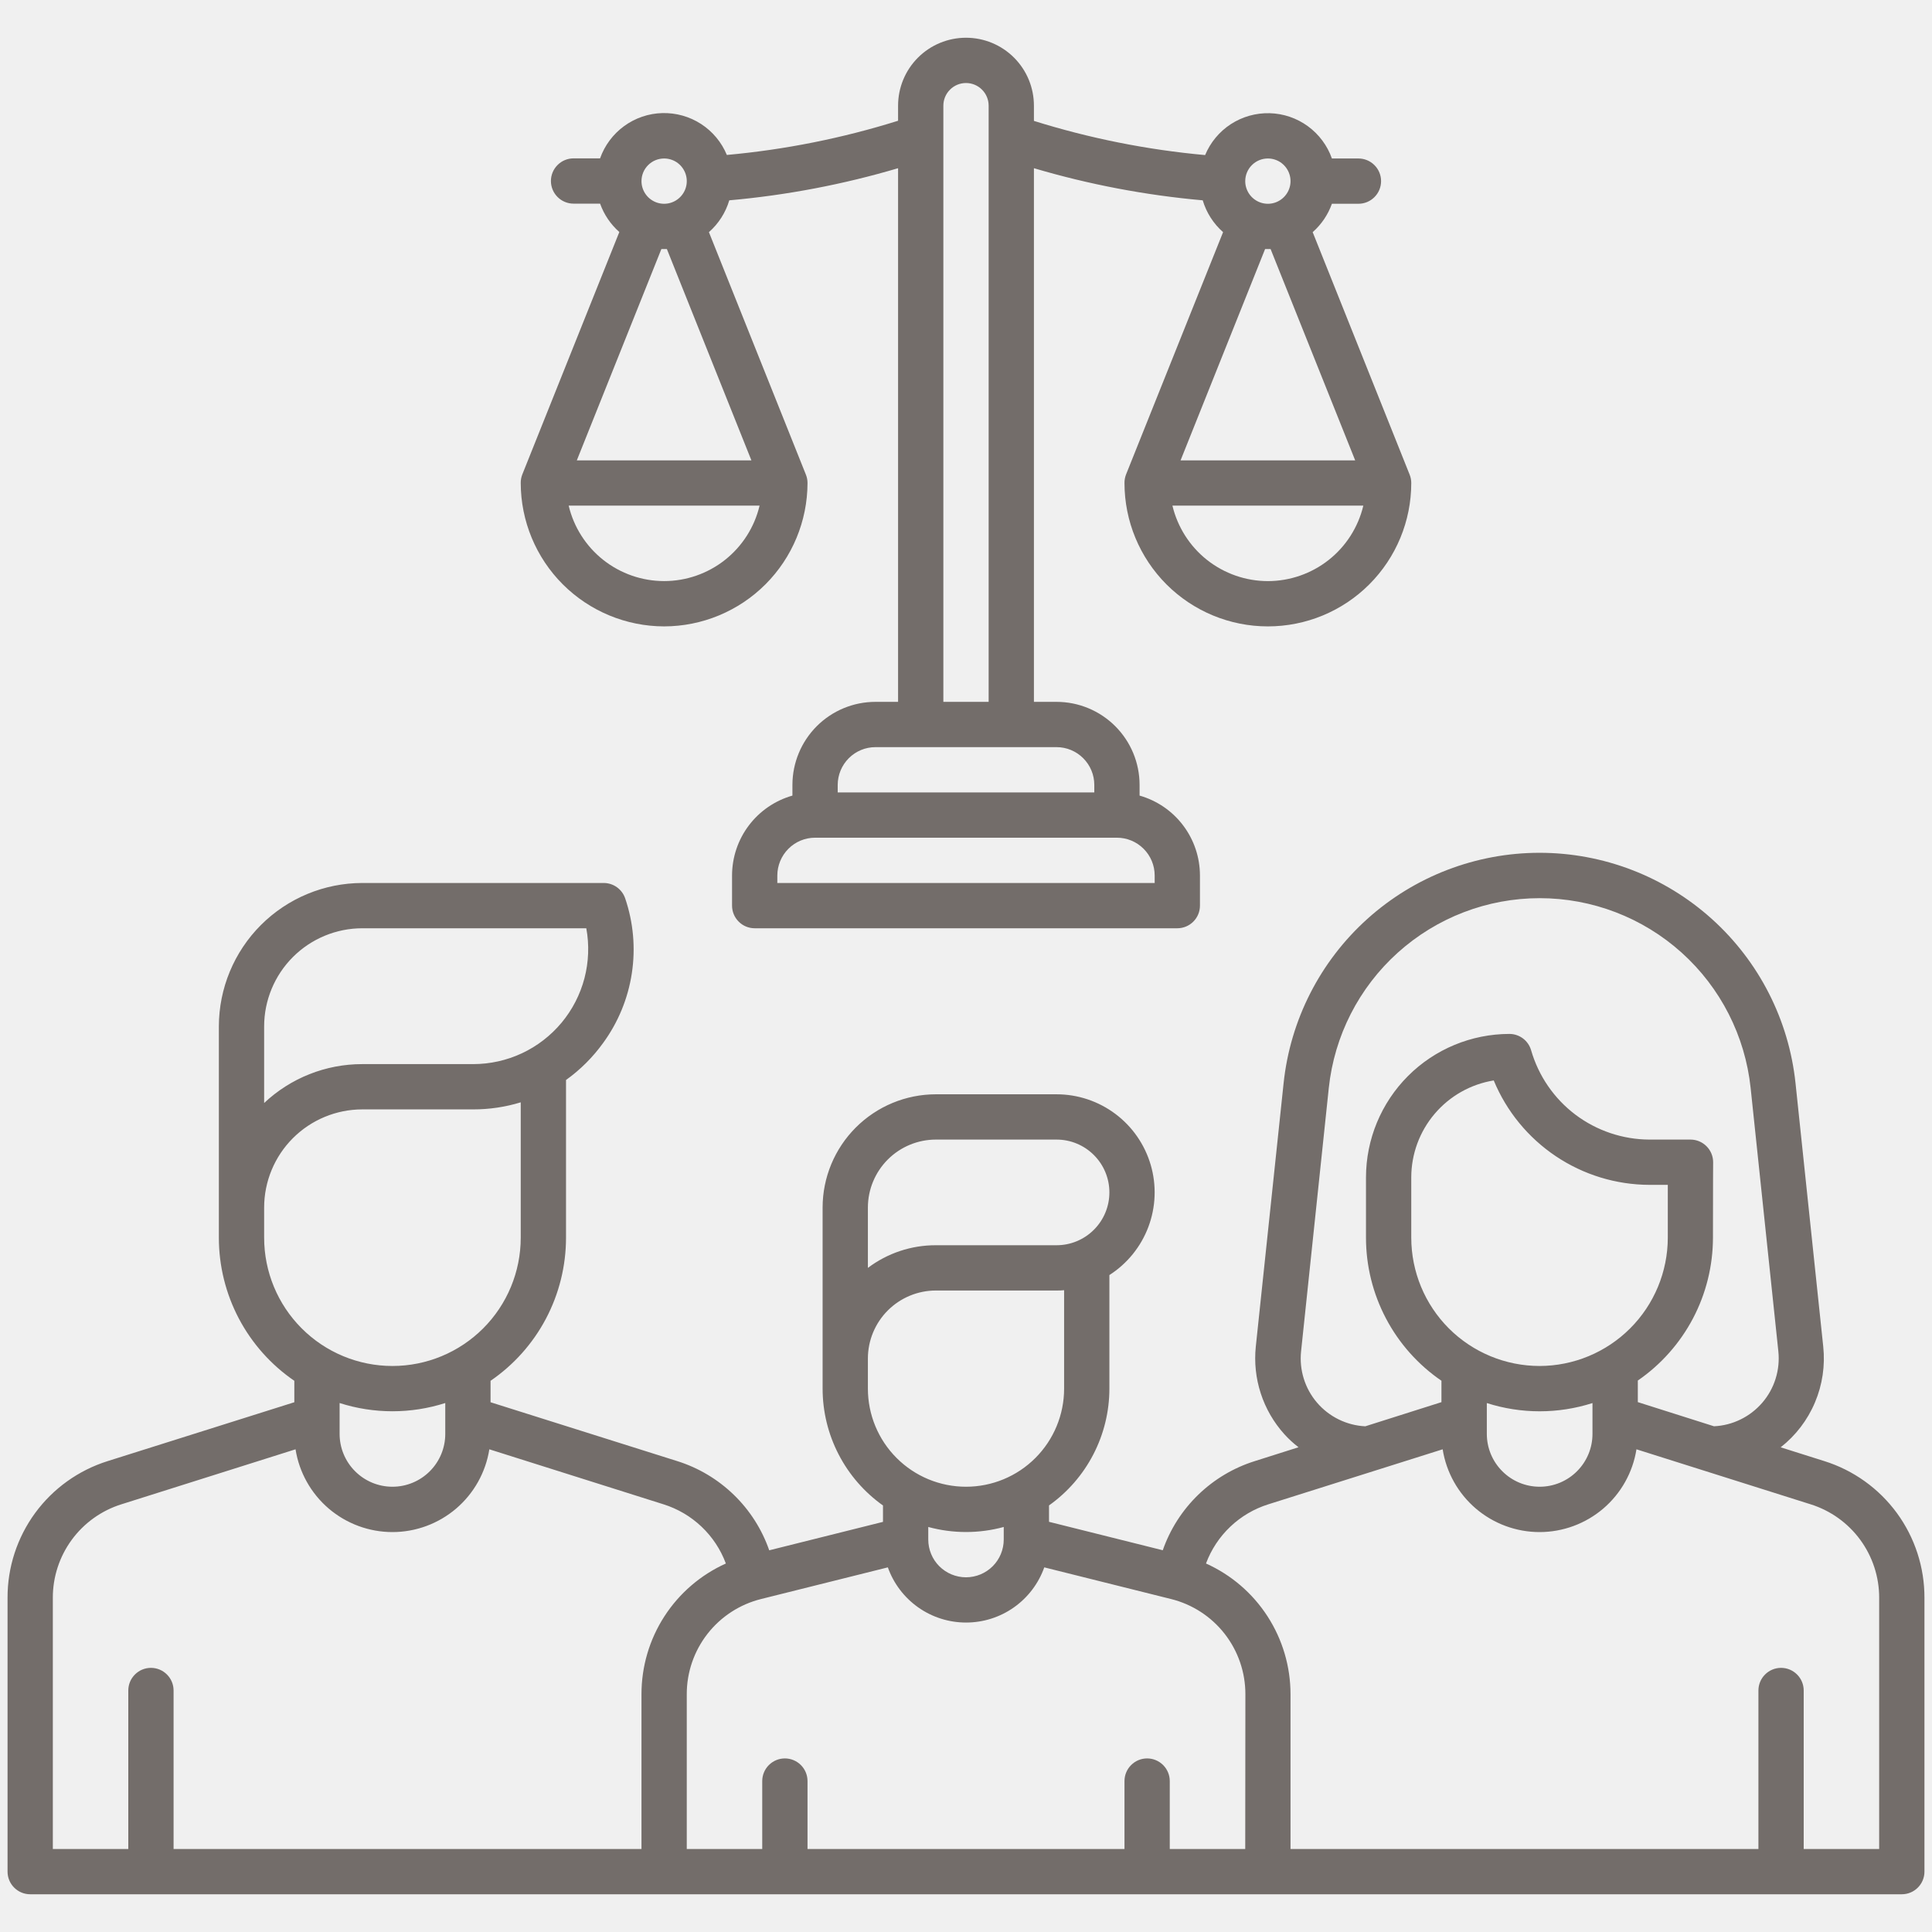
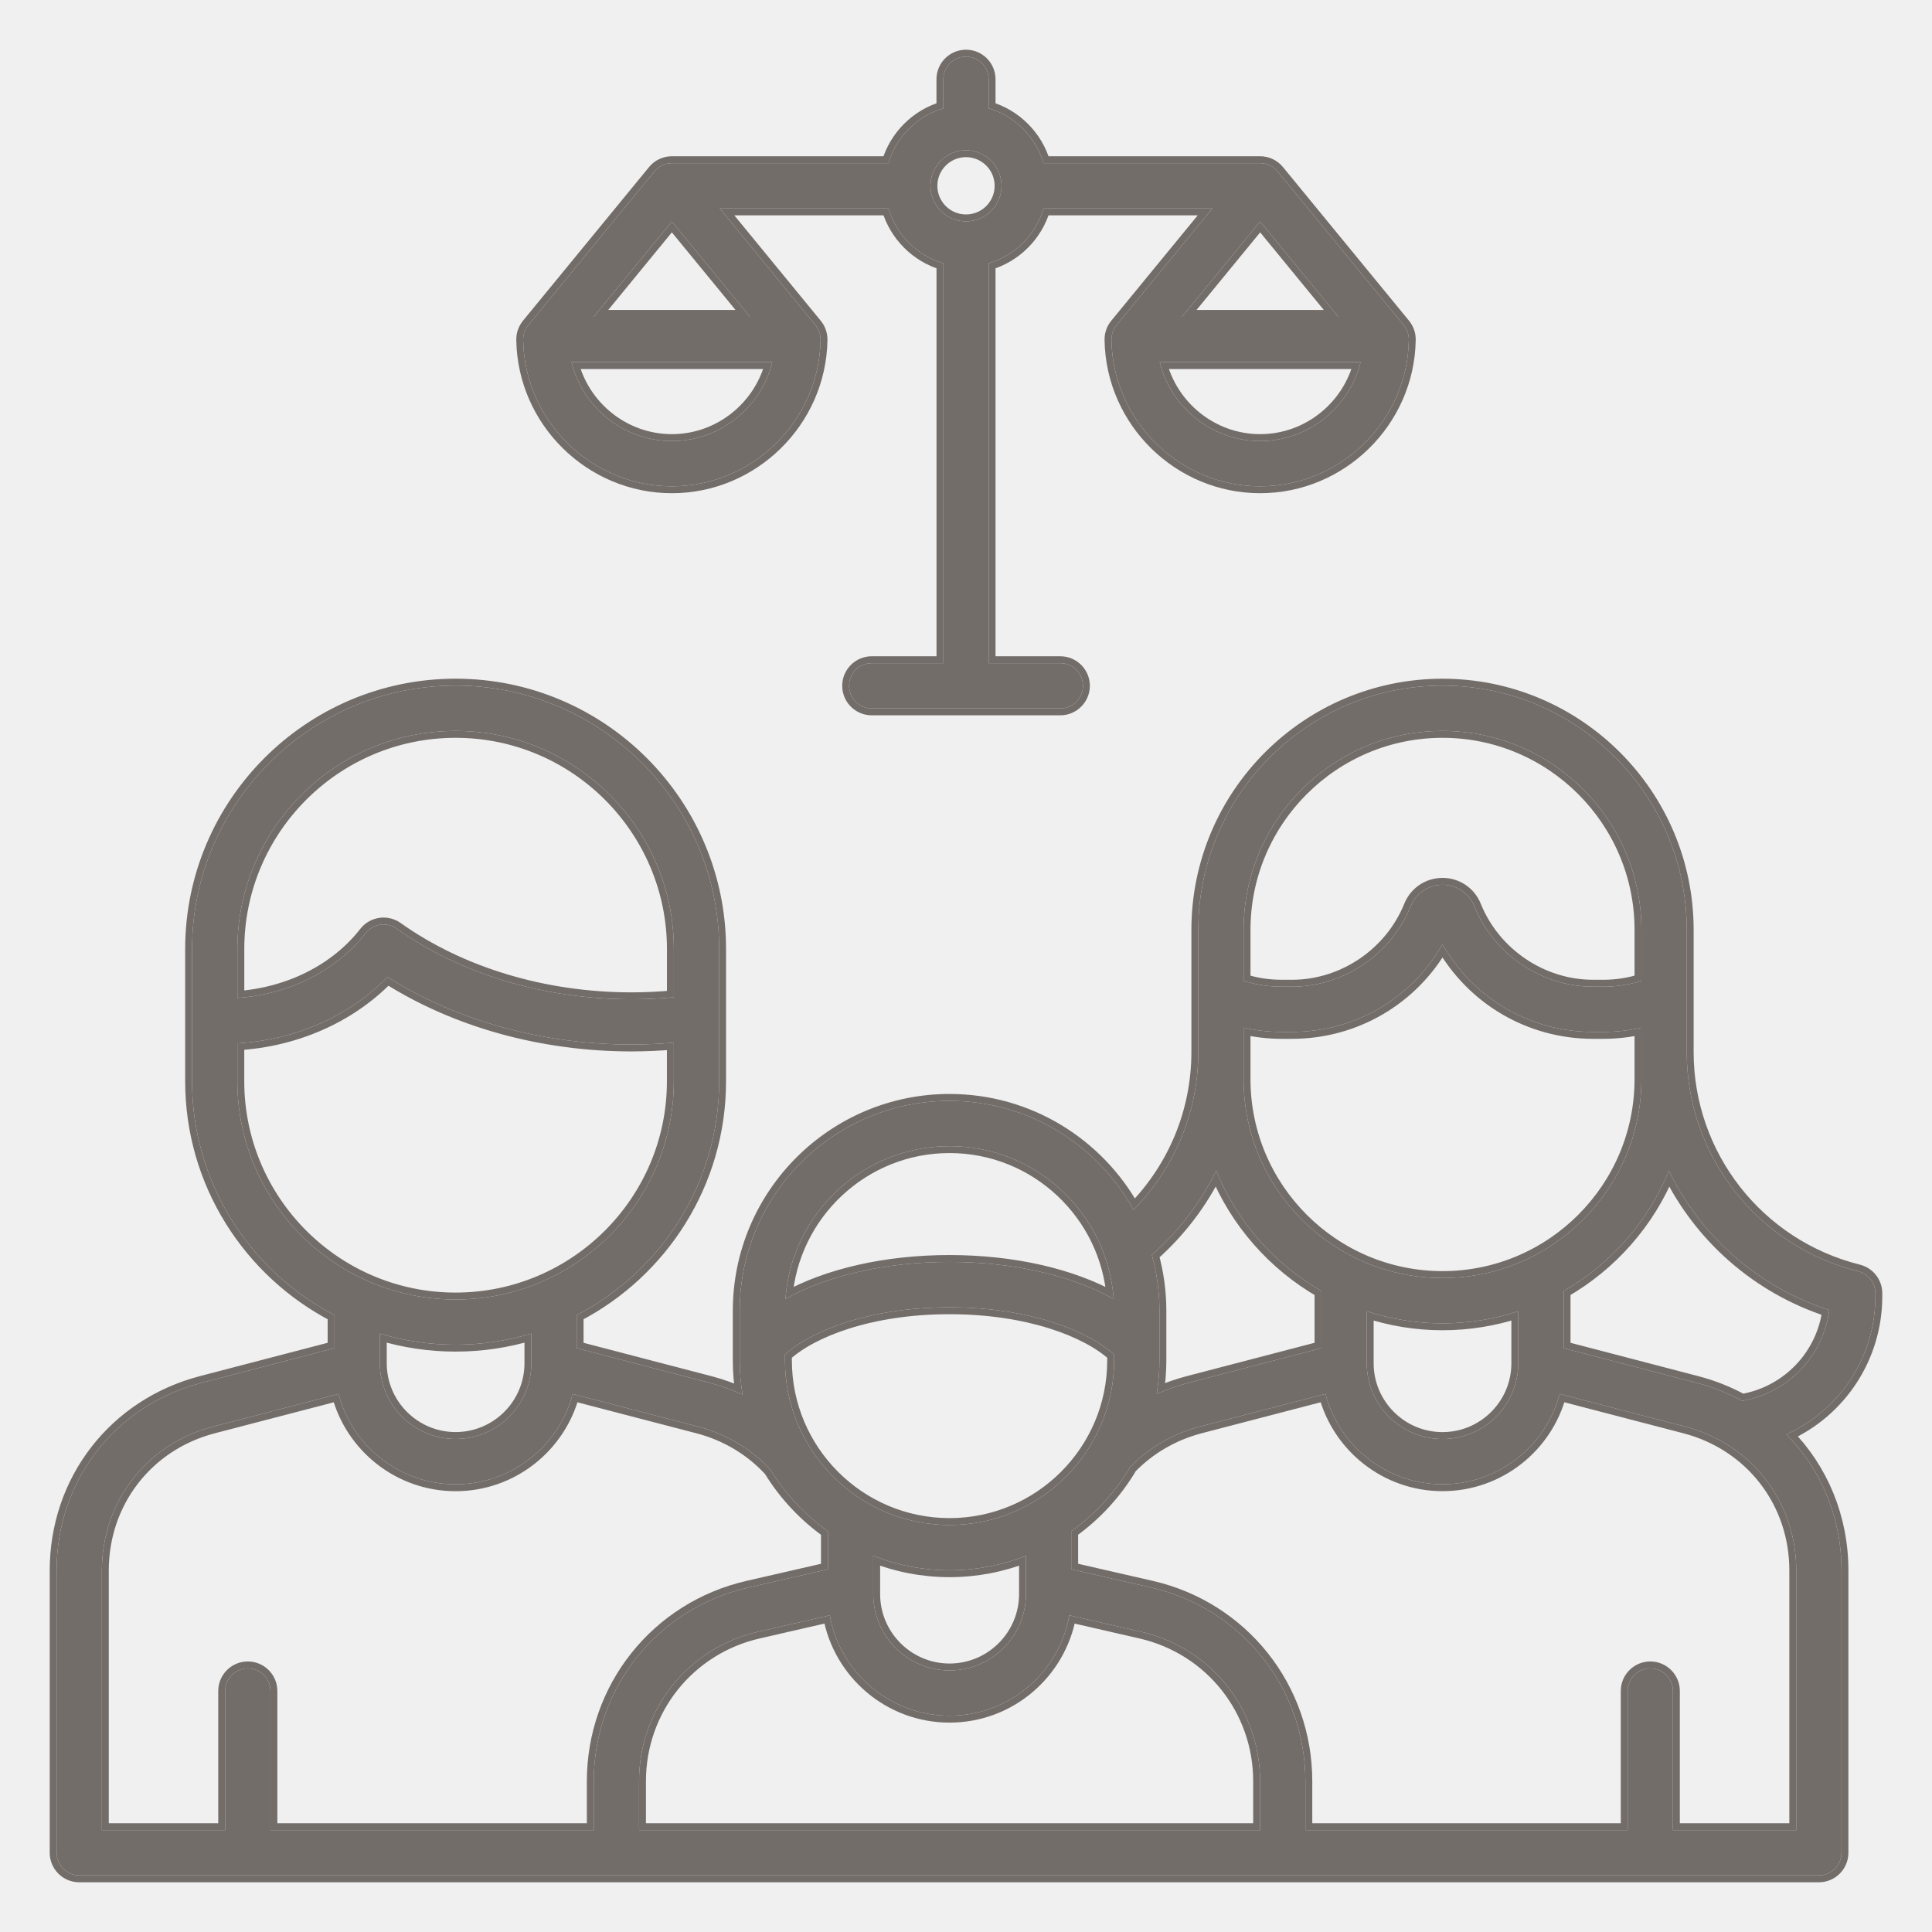
- <svg xmlns="http://www.w3.org/2000/svg" width="64" height="64" viewBox="0 0 64 64" fill="none">
-   <path d="M60.431 48.4L58.987 47.944C59.486 47.553 59.877 47.041 60.123 46.457C60.37 45.873 60.464 45.235 60.397 44.605L59.479 35.882C59.258 33.787 58.27 31.848 56.704 30.439C55.138 29.03 53.106 28.25 51 28.25C48.894 28.25 46.862 29.03 45.296 30.439C43.73 31.848 42.742 33.787 42.521 35.882L41.6 44.607C41.546 45.13 41.601 45.657 41.764 46.157C41.926 46.657 42.192 47.117 42.543 47.507C42.687 47.666 42.844 47.812 43.015 47.942L41.57 48.4C40.866 48.62 40.224 49.002 39.694 49.515C39.164 50.028 38.761 50.658 38.518 51.354L34.75 50.412V49.869C35.368 49.43 35.872 48.85 36.22 48.176C36.568 47.503 36.75 46.756 36.75 45.998V42.238C37.342 41.859 37.795 41.299 38.042 40.641C38.289 39.983 38.316 39.263 38.119 38.588C37.921 37.914 37.511 37.321 36.949 36.9C36.386 36.478 35.703 36.25 35 36.25H31C30.006 36.251 29.053 36.647 28.35 37.35C27.647 38.053 27.251 39.006 27.25 40V46C27.25 46.758 27.432 47.505 27.78 48.178C28.128 48.852 28.632 49.432 29.25 49.871V50.414L25.482 51.356C25.239 50.659 24.837 50.029 24.307 49.516C23.777 49.003 23.135 48.62 22.431 48.4L16.25 46.451V45.741C17.021 45.213 17.651 44.506 18.087 43.68C18.522 42.854 18.75 41.934 18.75 41V35.776C19.225 35.436 19.641 35.02 19.982 34.546C20.478 33.866 20.803 33.076 20.93 32.243C21.057 31.411 20.982 30.56 20.711 29.763C20.661 29.614 20.566 29.484 20.438 29.392C20.311 29.3 20.157 29.25 20 29.25H12C10.741 29.252 9.533 29.753 8.643 30.643C7.753 31.533 7.252 32.741 7.25 34V41C7.25 41.934 7.478 42.854 7.913 43.68C8.349 44.506 8.979 45.213 9.75 45.741V46.451L3.57 48.4C2.605 48.702 1.763 49.304 1.165 50.119C0.568 50.934 0.247 51.919 0.25 52.93V62C0.25 62.199 0.329 62.39 0.47 62.53C0.61 62.671 0.801 62.75 1 62.75H63C63.199 62.75 63.39 62.671 63.53 62.53C63.671 62.39 63.75 62.199 63.75 62V52.932C63.753 51.921 63.433 50.936 62.836 50.12C62.238 49.305 61.396 48.702 60.431 48.4ZM43.1 44.764L44.018 36.04C44.201 34.314 45.015 32.717 46.306 31.556C47.596 30.395 49.27 29.753 51.005 29.753C52.74 29.753 54.414 30.395 55.705 31.556C56.995 32.717 57.809 34.314 57.992 36.04L58.91 44.764C58.942 45.069 58.911 45.377 58.82 45.669C58.729 45.962 58.579 46.233 58.379 46.465C58.179 46.697 57.934 46.887 57.659 47.021C57.384 47.156 57.084 47.233 56.778 47.247L54.255 46.447V45.732C55.022 45.204 55.649 44.497 56.083 43.673C56.516 42.849 56.743 41.931 56.744 41C56.744 39.046 56.75 38.5 56.75 38.5C56.75 38.301 56.671 38.111 56.53 37.97C56.389 37.829 56.199 37.75 56 37.75H54.64C53.755 37.747 52.895 37.457 52.188 36.925C51.482 36.392 50.967 35.644 50.721 34.794C50.676 34.637 50.582 34.499 50.452 34.401C50.322 34.303 50.163 34.25 50 34.25C48.741 34.252 47.533 34.752 46.643 35.643C45.753 36.533 45.252 37.741 45.25 39V41C45.25 41.934 45.478 42.853 45.914 43.679C46.349 44.505 46.98 45.212 47.75 45.739V46.448L45.227 47.248C44.921 47.233 44.622 47.156 44.347 47.021C44.072 46.886 43.827 46.697 43.628 46.464C43.429 46.232 43.279 45.961 43.189 45.669C43.098 45.376 43.068 45.069 43.1 44.764ZM51 45.25C49.873 45.249 48.792 44.801 47.995 44.005C47.199 43.208 46.751 42.127 46.75 41V39C46.751 38.228 47.026 37.482 47.527 36.894C48.027 36.306 48.72 35.915 49.482 35.791C49.904 36.812 50.62 37.685 51.538 38.301C52.455 38.916 53.535 39.247 54.64 39.25H55.248C55.248 39.638 55.248 40.201 55.248 41.001C55.246 42.127 54.798 43.207 54.002 44.003C53.206 44.8 52.126 45.248 51 45.25ZM52.753 46.476V47.5C52.753 47.964 52.569 48.409 52.24 48.737C51.912 49.066 51.467 49.25 51.003 49.25C50.539 49.25 50.094 49.066 49.766 48.737C49.437 48.409 49.253 47.964 49.253 47.5V46.478C50.391 46.842 51.615 46.842 52.753 46.478V46.476ZM28.75 40C28.751 39.404 28.988 38.832 29.41 38.41C29.832 37.988 30.404 37.751 31 37.75H35C35.464 37.75 35.909 37.934 36.237 38.263C36.566 38.591 36.75 39.036 36.75 39.5C36.75 39.964 36.566 40.409 36.237 40.737C35.909 41.066 35.464 41.25 35 41.25H31C30.188 41.248 29.398 41.512 28.75 42V40ZM28.75 46V45C28.751 44.404 28.988 43.832 29.41 43.41C29.832 42.988 30.404 42.751 31 42.75H35C35.084 42.75 35.168 42.75 35.25 42.74V46C35.25 46.862 34.908 47.689 34.298 48.298C33.689 48.908 32.862 49.25 32 49.25C31.138 49.25 30.311 48.908 29.702 48.298C29.092 47.689 28.75 46.862 28.75 46ZM33.25 50.583V51C33.25 51.331 33.118 51.65 32.884 51.884C32.65 52.118 32.331 52.25 32 52.25C31.669 52.25 31.351 52.118 31.116 51.884C30.882 51.65 30.75 51.331 30.75 51V50.583C31.569 50.806 32.432 50.806 33.25 50.583ZM8.75 34C8.751 33.138 9.094 32.312 9.703 31.703C10.312 31.094 11.138 30.751 12 30.75H19.422C19.523 31.299 19.502 31.865 19.361 32.405C19.219 32.946 18.96 33.449 18.603 33.878C18.245 34.307 17.798 34.653 17.292 34.89C16.786 35.127 16.234 35.25 15.675 35.25H12C10.792 35.249 9.629 35.71 8.75 36.539V34ZM8.75 41V40C8.751 39.138 9.094 38.312 9.703 37.703C10.312 37.094 11.138 36.751 12 36.75H15.675C16.209 36.751 16.74 36.672 17.25 36.516V41C17.25 42.127 16.802 43.208 16.005 44.005C15.208 44.802 14.127 45.25 13 45.25C11.873 45.25 10.792 44.802 9.995 44.005C9.198 43.208 8.75 42.127 8.75 41ZM14.75 46.477V47.5C14.75 47.964 14.566 48.409 14.238 48.737C13.909 49.066 13.464 49.25 13 49.25C12.536 49.25 12.091 49.066 11.763 48.737C11.434 48.409 11.25 47.964 11.25 47.5V46.477C12.388 46.841 13.612 46.841 14.75 46.477ZM21.25 56.123V61.25H5.75V56C5.75 55.801 5.671 55.61 5.53 55.47C5.39 55.329 5.199 55.25 5 55.25C4.801 55.25 4.61 55.329 4.47 55.47C4.329 55.61 4.25 55.801 4.25 56V61.25H1.75V52.932C1.748 52.241 1.968 51.567 2.376 51.009C2.785 50.451 3.361 50.039 4.021 49.832L9.79 48.01C9.911 48.774 10.301 49.47 10.889 49.973C11.478 50.475 12.226 50.752 13 50.752C13.774 50.752 14.522 50.475 15.111 49.973C15.699 49.47 16.089 48.774 16.21 48.01L21.979 49.832C22.45 49.98 22.881 50.233 23.239 50.573C23.598 50.913 23.873 51.33 24.045 51.793C23.211 52.169 22.504 52.777 22.008 53.545C21.512 54.313 21.249 55.209 21.25 56.123ZM41.25 61.25H38.75V59C38.75 58.801 38.671 58.61 38.53 58.47C38.39 58.329 38.199 58.25 38 58.25C37.801 58.25 37.61 58.329 37.47 58.47C37.329 58.61 37.25 58.801 37.25 59V61.25H26.75V59C26.75 58.801 26.671 58.61 26.53 58.47C26.39 58.329 26.199 58.25 26 58.25C25.801 58.25 25.61 58.329 25.47 58.47C25.329 58.61 25.25 58.801 25.25 59V61.25H22.75V56.123C22.749 55.398 22.991 54.694 23.437 54.122C23.883 53.551 24.508 53.145 25.211 52.97L29.411 51.921C29.601 52.456 29.953 52.919 30.416 53.246C30.88 53.574 31.434 53.749 32.002 53.749C32.57 53.749 33.124 53.574 33.588 53.246C34.051 52.919 34.403 52.456 34.593 51.921L38.793 52.97C39.497 53.145 40.121 53.55 40.568 54.122C41.014 54.694 41.256 55.398 41.255 56.123L41.25 61.25ZM62.25 61.25H59.75V56C59.75 55.801 59.671 55.61 59.53 55.47C59.39 55.329 59.199 55.25 59 55.25C58.801 55.25 58.61 55.329 58.47 55.47C58.329 55.61 58.25 55.801 58.25 56V61.25H42.75V56.123C42.75 55.208 42.486 54.313 41.989 53.544C41.493 52.776 40.785 52.168 39.95 51.793C40.122 51.33 40.398 50.913 40.756 50.573C41.114 50.233 41.545 49.98 42.016 49.832L47.79 48.01C47.911 48.774 48.301 49.47 48.889 49.973C49.478 50.475 50.226 50.752 51 50.752C51.774 50.752 52.522 50.475 53.111 49.973C53.699 49.47 54.089 48.774 54.21 48.01L59.979 49.832C60.639 50.039 61.215 50.451 61.624 51.009C62.032 51.567 62.252 52.241 62.25 52.932V61.25Z" fill="#736D6A" />
-   <path d="M22 20.75C23.259 20.748 24.467 20.247 25.357 19.357C26.247 18.467 26.748 17.259 26.75 16C26.75 15.905 26.732 15.81 26.696 15.722L23.484 7.69C23.803 7.409 24.037 7.044 24.158 6.636C26.053 6.468 27.926 6.111 29.75 5.572V23.25H29C28.271 23.25 27.572 23.54 27.056 24.056C26.541 24.572 26.251 25.271 26.25 26V26.355C25.675 26.519 25.168 26.865 24.807 27.343C24.446 27.82 24.251 28.402 24.25 29V30C24.25 30.199 24.329 30.39 24.47 30.53C24.61 30.671 24.801 30.75 25 30.75H39C39.199 30.75 39.39 30.671 39.53 30.53C39.671 30.39 39.75 30.199 39.75 30V29C39.749 28.402 39.554 27.82 39.193 27.343C38.832 26.865 38.326 26.519 37.75 26.355V26C37.75 25.271 37.46 24.572 36.944 24.056C36.428 23.54 35.729 23.25 35 23.25H34.25V5.572C36.074 6.111 37.947 6.468 39.842 6.636C39.963 7.044 40.197 7.409 40.516 7.69L37.3 15.722C37.266 15.811 37.249 15.905 37.25 16C37.25 17.26 37.751 18.468 38.641 19.359C39.532 20.25 40.74 20.75 42 20.75C43.26 20.75 44.468 20.25 45.359 19.359C46.25 18.468 46.75 17.26 46.75 16C46.75 15.905 46.732 15.81 46.696 15.722L43.484 7.69C43.773 7.436 43.992 7.112 44.121 6.75H45C45.199 6.75 45.39 6.671 45.53 6.53C45.671 6.39 45.75 6.199 45.75 6C45.75 5.801 45.671 5.61 45.53 5.47C45.39 5.329 45.199 5.25 45 5.25H44.121C43.97 4.821 43.691 4.448 43.324 4.18C42.956 3.912 42.515 3.762 42.06 3.75C41.605 3.738 41.157 3.864 40.775 4.111C40.393 4.359 40.096 4.717 39.921 5.137C37.996 4.962 36.095 4.582 34.25 4.005V3.5C34.25 2.903 34.013 2.331 33.591 1.909C33.169 1.487 32.597 1.25 32 1.25C31.403 1.25 30.831 1.487 30.409 1.909C29.987 2.331 29.75 2.903 29.75 3.5V4C27.905 4.578 26.004 4.958 24.078 5.133C23.904 4.713 23.606 4.355 23.224 4.107C22.842 3.86 22.394 3.734 21.939 3.746C21.484 3.758 21.044 3.908 20.676 4.176C20.308 4.444 20.03 4.817 19.878 5.246H19C18.801 5.246 18.61 5.325 18.47 5.466C18.329 5.606 18.25 5.797 18.25 5.996C18.25 6.195 18.329 6.386 18.47 6.526C18.61 6.667 18.801 6.746 19 6.746H19.879C20.008 7.108 20.228 7.432 20.516 7.686L17.3 15.722C17.266 15.811 17.249 15.905 17.25 16C17.252 17.259 17.753 18.467 18.643 19.357C19.534 20.247 20.741 20.748 22 20.75ZM42 19.25C41.269 19.249 40.559 19.002 39.985 18.549C39.412 18.095 39.008 17.461 38.838 16.75H45.162C44.993 17.461 44.589 18.095 44.015 18.549C43.441 19.002 42.731 19.249 42 19.25ZM44.892 15.25H39.108L41.908 8.25H41.999H42.09L44.892 15.25ZM42 5.25C42.148 5.25 42.293 5.294 42.417 5.376C42.54 5.459 42.636 5.576 42.693 5.713C42.75 5.85 42.765 6.001 42.736 6.146C42.707 6.292 42.635 6.425 42.53 6.53C42.425 6.635 42.292 6.707 42.146 6.736C42.001 6.765 41.85 6.75 41.713 6.693C41.576 6.636 41.459 6.54 41.377 6.417C41.294 6.293 41.25 6.148 41.25 6C41.25 5.801 41.329 5.61 41.47 5.47C41.61 5.329 41.801 5.25 42 5.25ZM37 27.75C37.331 27.75 37.649 27.882 37.883 28.117C38.118 28.351 38.25 28.669 38.25 29V29.25H25.75V29C25.751 28.669 25.883 28.351 26.117 28.117C26.351 27.882 26.669 27.75 27 27.75H37ZM31.25 3.5C31.25 3.301 31.329 3.11 31.47 2.97C31.61 2.829 31.801 2.75 32 2.75C32.199 2.75 32.39 2.829 32.53 2.97C32.671 3.11 32.75 3.301 32.75 3.5V23.25H31.25V3.5ZM35 24.75C35.331 24.75 35.649 24.882 35.883 25.117C36.118 25.351 36.25 25.669 36.25 26V26.25H27.75V26C27.751 25.669 27.883 25.351 28.117 25.117C28.351 24.882 28.669 24.75 29 24.75H35ZM22 5.25C22.148 5.25 22.293 5.294 22.417 5.376C22.54 5.459 22.636 5.576 22.693 5.713C22.75 5.85 22.765 6.001 22.736 6.146C22.707 6.292 22.635 6.425 22.53 6.53C22.425 6.635 22.292 6.707 22.146 6.736C22.001 6.765 21.85 6.75 21.713 6.693C21.576 6.636 21.459 6.54 21.377 6.417C21.294 6.293 21.25 6.148 21.25 6C21.25 5.801 21.329 5.61 21.47 5.47C21.61 5.329 21.801 5.25 22 5.25ZM21.909 8.25H22H22.091L24.891 15.25H19.108L21.909 8.25ZM25.162 16.75C24.993 17.462 24.589 18.095 24.015 18.549C23.441 19.002 22.731 19.249 22 19.249C21.269 19.249 20.559 19.002 19.985 18.549C19.411 18.095 19.007 17.462 18.838 16.75H25.162Z" fill="#736D6A" />
+ <svg xmlns="http://www.w3.org/2000/svg" width="56" height="56" viewBox="0 0 56 56" fill="none">
+   <mask id="path-1-outside-1_788_65" maskUnits="userSpaceOnUse" x="0.641" y="0.641" width="54" height="54" fill="black">
+     <rect fill="white" x="0.641" y="0.641" width="54" height="54" />
+     <path d="M54.359 37.572V37.487C54.359 37.186 54.155 36.924 53.863 36.851C50.936 36.119 48.891 33.504 48.891 30.493V26.952C48.891 23.049 45.715 19.873 41.812 19.873C37.908 19.873 34.733 23.049 34.733 26.952V30.493C34.733 32.222 34.057 33.847 32.856 35.069C31.82 33.188 29.819 31.909 27.523 31.909C24.17 31.909 21.441 34.638 21.441 37.991V39.432C21.441 39.769 21.469 40.099 21.523 40.422C21.218 40.282 20.897 40.167 20.566 40.081L16.715 39.076V38.119C19.166 36.846 20.845 34.286 20.845 31.338V27.511C20.845 23.299 17.418 19.872 13.206 19.872C8.994 19.872 5.567 23.299 5.567 27.511V31.338C5.567 34.286 7.246 36.846 9.697 38.119V39.076L5.846 40.081C3.33 40.737 1.641 42.923 1.641 45.522V53.703C1.641 54.065 1.935 54.359 2.297 54.359H17.866H37.181H52.721C53.083 54.359 53.377 54.065 53.377 53.703V45.522C53.377 43.985 52.785 42.592 51.782 41.575C53.316 40.881 54.359 39.342 54.359 37.572ZM39.616 38.007C40.308 38.233 41.045 38.358 41.812 38.358C42.579 38.358 43.316 38.234 44.008 38.007V39.514C44.008 40.725 43.023 41.71 41.812 41.71C40.601 41.71 39.616 40.725 39.616 39.514V38.007ZM41.812 37.044C38.632 37.044 36.046 34.458 36.046 31.278V29.787C36.406 29.868 36.774 29.911 37.148 29.911H37.449C39.278 29.911 40.926 28.932 41.812 27.369C42.698 28.932 44.346 29.911 46.175 29.911H46.476C46.851 29.911 47.219 29.868 47.578 29.787V31.278C47.578 34.458 44.991 37.044 41.812 37.044ZM41.812 21.186C44.991 21.186 47.578 23.773 47.578 26.952V28.43C47.223 28.541 46.853 28.599 46.476 28.599H46.175C44.68 28.599 43.297 27.663 42.735 26.269C42.582 25.89 42.22 25.646 41.812 25.646C41.404 25.646 41.042 25.89 40.889 26.269C40.327 27.662 38.944 28.599 37.449 28.599H37.148C36.77 28.599 36.401 28.543 36.046 28.43V26.952C36.046 23.773 38.632 21.186 41.812 21.186ZM35.253 33.934C35.852 35.409 36.935 36.637 38.303 37.422V39.076L34.452 40.081C34.133 40.164 33.824 40.273 33.528 40.406C33.579 40.089 33.607 39.763 33.607 39.432V37.991C33.607 37.431 33.529 36.89 33.387 36.376C34.174 35.68 34.804 34.85 35.253 33.934ZM25.309 45.096C25.996 45.365 26.742 45.515 27.523 45.515C28.304 45.515 29.051 45.365 29.738 45.096V46.204C29.738 47.425 28.745 48.418 27.524 48.418C26.304 48.418 25.311 47.425 25.311 46.204V45.096H25.309ZM27.523 44.203C24.893 44.203 22.753 42.063 22.753 39.433V39.264C23.529 38.557 25.233 37.893 27.523 37.893C29.813 37.893 31.517 38.558 32.293 39.264V39.433C32.294 42.062 30.154 44.203 27.523 44.203ZM27.523 33.222C30.04 33.222 32.106 35.181 32.28 37.652C31.072 36.974 29.376 36.578 27.523 36.578C25.67 36.578 23.974 36.973 22.766 37.652C22.941 35.181 25.008 33.222 27.523 33.222ZM13.206 21.186C16.694 21.186 19.532 24.024 19.532 27.512V28.906C19.128 28.943 18.718 28.964 18.311 28.964C15.773 28.964 13.354 28.236 11.498 26.917C11.211 26.714 10.815 26.772 10.6 27.048C9.752 28.136 8.384 28.819 6.881 28.927V27.512C6.88 24.023 9.717 21.186 13.206 21.186ZM6.88 31.339V30.242C8.566 30.144 10.135 29.448 11.231 28.318C13.23 29.584 15.719 30.276 18.309 30.276C18.717 30.276 19.125 30.256 19.531 30.223V31.339C19.531 34.827 16.693 37.666 13.205 37.666C9.717 37.666 6.88 34.827 6.88 31.339ZM13.206 38.977C13.969 38.977 14.707 38.863 15.402 38.653V39.513C15.402 40.724 14.417 41.709 13.206 41.709C11.995 41.709 11.01 40.724 11.01 39.513V38.653C11.705 38.863 12.443 38.977 13.206 38.977ZM2.953 45.522C2.953 43.53 4.248 41.853 6.176 41.351L9.812 40.404C10.207 41.909 11.578 43.023 13.206 43.023C14.833 43.023 16.205 41.909 16.6 40.404L20.235 41.351C21.055 41.565 21.778 41.998 22.334 42.603C22.763 43.303 23.331 43.909 23.997 44.384V45.487L21.684 46.017C19.05 46.621 17.21 48.93 17.21 51.633V53.047H7.839V49.014C7.839 48.652 7.545 48.358 7.183 48.358C6.821 48.358 6.526 48.652 6.526 49.014V53.047H2.953V45.522ZM36.525 53.047H18.523V51.632C18.523 49.545 19.943 47.762 21.977 47.296L24.052 46.82C24.344 48.472 25.788 49.731 27.523 49.731C29.258 49.731 30.703 48.472 30.995 46.82L33.069 47.296C35.103 47.762 36.524 49.545 36.524 51.632V53.047H36.525ZM52.065 53.047H48.491V49.014C48.491 48.652 48.197 48.358 47.835 48.358C47.473 48.358 47.179 48.652 47.179 49.014V53.047H37.837V51.632C37.837 48.929 35.998 46.62 33.364 46.016L31.05 45.486V44.383C31.743 43.889 32.328 43.252 32.763 42.517C33.308 41.957 34.004 41.554 34.782 41.35L38.418 40.403C38.813 41.908 40.184 43.022 41.812 43.022C43.439 43.022 44.811 41.908 45.206 40.403L48.841 41.35C50.77 41.852 52.065 43.529 52.065 45.521V53.047ZM50.497 40.605C50.088 40.381 49.645 40.204 49.173 40.081L45.322 39.076V37.422C46.69 36.637 47.773 35.409 48.372 33.935C49.29 35.819 50.945 37.301 53.022 37.974C52.849 39.303 51.832 40.374 50.497 40.605ZM19.474 14.096C21.812 14.096 23.742 12.199 23.784 9.863C23.789 9.707 23.739 9.551 23.636 9.425L20.862 6.042H25.755C25.978 6.806 26.581 7.409 27.345 7.632V19.222H25.268C24.906 19.222 24.612 19.516 24.612 19.878C24.612 20.24 24.906 20.534 25.268 20.534H30.733C31.095 20.534 31.39 20.24 31.39 19.878C31.39 19.516 31.095 19.222 30.733 19.222H28.656V7.632C29.421 7.409 30.023 6.805 30.247 6.042H35.139L32.364 9.425C32.261 9.551 32.211 9.707 32.216 9.863C32.258 12.199 34.187 14.096 36.526 14.096C38.864 14.096 40.794 12.199 40.835 9.863C40.841 9.707 40.79 9.551 40.688 9.425L37.033 4.97C36.909 4.818 36.723 4.729 36.526 4.729H30.247C30.023 3.965 29.42 3.362 28.656 3.139V2.297C28.656 1.935 28.362 1.641 28 1.641C27.638 1.641 27.344 1.935 27.344 2.297V3.139C26.579 3.362 25.977 3.966 25.753 4.729H19.474C19.277 4.729 19.091 4.818 18.967 4.97L15.312 9.425C15.21 9.551 15.159 9.707 15.165 9.863C15.206 12.199 17.137 14.096 19.474 14.096ZM36.526 12.784C35.126 12.784 33.937 11.805 33.615 10.497H39.437C39.115 11.806 37.926 12.784 36.526 12.784ZM38.793 9.184H34.26L36.527 6.42L38.793 9.184ZM28 4.355C28.568 4.355 29.03 4.817 29.03 5.386C29.03 5.954 28.569 6.416 28 6.416C27.431 6.416 26.97 5.954 26.97 5.386C26.97 4.817 27.432 4.355 28 4.355ZM19.474 12.784C18.074 12.784 16.885 11.805 16.564 10.497H22.386C22.063 11.806 20.874 12.784 19.474 12.784ZM19.474 6.42L21.742 9.184H17.208L19.474 6.42Z" />
+   </mask>
+   <path d="M54.359 37.572V37.487C54.359 37.186 54.155 36.924 53.863 36.851C50.936 36.119 48.891 33.504 48.891 30.493V26.952C48.891 23.049 45.715 19.873 41.812 19.873C37.908 19.873 34.733 23.049 34.733 26.952V30.493C34.733 32.222 34.057 33.847 32.856 35.069C31.82 33.188 29.819 31.909 27.523 31.909C24.17 31.909 21.441 34.638 21.441 37.991V39.432C21.441 39.769 21.469 40.099 21.523 40.422C21.218 40.282 20.897 40.167 20.566 40.081L16.715 39.076V38.119C19.166 36.846 20.845 34.286 20.845 31.338V27.511C20.845 23.299 17.418 19.872 13.206 19.872C8.994 19.872 5.567 23.299 5.567 27.511V31.338C5.567 34.286 7.246 36.846 9.697 38.119V39.076L5.846 40.081C3.33 40.737 1.641 42.923 1.641 45.522V53.703C1.641 54.065 1.935 54.359 2.297 54.359H17.866H37.181H52.721C53.083 54.359 53.377 54.065 53.377 53.703V45.522C53.377 43.985 52.785 42.592 51.782 41.575C53.316 40.881 54.359 39.342 54.359 37.572ZM39.616 38.007C40.308 38.233 41.045 38.358 41.812 38.358C42.579 38.358 43.316 38.234 44.008 38.007V39.514C44.008 40.725 43.023 41.71 41.812 41.71C40.601 41.71 39.616 40.725 39.616 39.514V38.007ZM41.812 37.044C38.632 37.044 36.046 34.458 36.046 31.278V29.787C36.406 29.868 36.774 29.911 37.148 29.911H37.449C39.278 29.911 40.926 28.932 41.812 27.369C42.698 28.932 44.346 29.911 46.175 29.911H46.476C46.851 29.911 47.219 29.868 47.578 29.787V31.278C47.578 34.458 44.991 37.044 41.812 37.044ZM41.812 21.186C44.991 21.186 47.578 23.773 47.578 26.952V28.43C47.223 28.541 46.853 28.599 46.476 28.599H46.175C44.68 28.599 43.297 27.663 42.735 26.269C42.582 25.89 42.22 25.646 41.812 25.646C41.404 25.646 41.042 25.89 40.889 26.269C40.327 27.662 38.944 28.599 37.449 28.599H37.148C36.77 28.599 36.401 28.543 36.046 28.43V26.952C36.046 23.773 38.632 21.186 41.812 21.186ZM35.253 33.934C35.852 35.409 36.935 36.637 38.303 37.422V39.076L34.452 40.081C34.133 40.164 33.824 40.273 33.528 40.406C33.579 40.089 33.607 39.763 33.607 39.432V37.991C33.607 37.431 33.529 36.89 33.387 36.376C34.174 35.68 34.804 34.85 35.253 33.934ZM25.309 45.096C25.996 45.365 26.742 45.515 27.523 45.515C28.304 45.515 29.051 45.365 29.738 45.096V46.204C29.738 47.425 28.745 48.418 27.524 48.418C26.304 48.418 25.311 47.425 25.311 46.204V45.096H25.309ZM27.523 44.203C24.893 44.203 22.753 42.063 22.753 39.433V39.264C23.529 38.557 25.233 37.893 27.523 37.893C29.813 37.893 31.517 38.558 32.293 39.264V39.433C32.294 42.062 30.154 44.203 27.523 44.203ZM27.523 33.222C30.04 33.222 32.106 35.181 32.28 37.652C31.072 36.974 29.376 36.578 27.523 36.578C25.67 36.578 23.974 36.973 22.766 37.652C22.941 35.181 25.008 33.222 27.523 33.222ZM13.206 21.186C16.694 21.186 19.532 24.024 19.532 27.512V28.906C19.128 28.943 18.718 28.964 18.311 28.964C15.773 28.964 13.354 28.236 11.498 26.917C11.211 26.714 10.815 26.772 10.6 27.048C9.752 28.136 8.384 28.819 6.881 28.927V27.512C6.88 24.023 9.717 21.186 13.206 21.186ZM6.88 31.339V30.242C8.566 30.144 10.135 29.448 11.231 28.318C13.23 29.584 15.719 30.276 18.309 30.276C18.717 30.276 19.125 30.256 19.531 30.223V31.339C19.531 34.827 16.693 37.666 13.205 37.666C9.717 37.666 6.88 34.827 6.88 31.339ZM13.206 38.977C13.969 38.977 14.707 38.863 15.402 38.653V39.513C15.402 40.724 14.417 41.709 13.206 41.709C11.995 41.709 11.01 40.724 11.01 39.513V38.653C11.705 38.863 12.443 38.977 13.206 38.977ZM2.953 45.522C2.953 43.53 4.248 41.853 6.176 41.351L9.812 40.404C10.207 41.909 11.578 43.023 13.206 43.023C14.833 43.023 16.205 41.909 16.6 40.404L20.235 41.351C21.055 41.565 21.778 41.998 22.334 42.603C22.763 43.303 23.331 43.909 23.997 44.384V45.487L21.684 46.017C19.05 46.621 17.21 48.93 17.21 51.633V53.047H7.839V49.014C7.839 48.652 7.545 48.358 7.183 48.358C6.821 48.358 6.526 48.652 6.526 49.014V53.047H2.953V45.522ZM36.525 53.047H18.523V51.632C18.523 49.545 19.943 47.762 21.977 47.296L24.052 46.82C24.344 48.472 25.788 49.731 27.523 49.731C29.258 49.731 30.703 48.472 30.995 46.82L33.069 47.296C35.103 47.762 36.524 49.545 36.524 51.632V53.047H36.525ZM52.065 53.047H48.491V49.014C48.491 48.652 48.197 48.358 47.835 48.358C47.473 48.358 47.179 48.652 47.179 49.014V53.047H37.837V51.632C37.837 48.929 35.998 46.62 33.364 46.016L31.05 45.486V44.383C31.743 43.889 32.328 43.252 32.763 42.517C33.308 41.957 34.004 41.554 34.782 41.35L38.418 40.403C38.813 41.908 40.184 43.022 41.812 43.022C43.439 43.022 44.811 41.908 45.206 40.403L48.841 41.35C50.77 41.852 52.065 43.529 52.065 45.521V53.047ZM50.497 40.605C50.088 40.381 49.645 40.204 49.173 40.081L45.322 39.076V37.422C46.69 36.637 47.773 35.409 48.372 33.935C49.29 35.819 50.945 37.301 53.022 37.974C52.849 39.303 51.832 40.374 50.497 40.605ZM19.474 14.096C21.812 14.096 23.742 12.199 23.784 9.863C23.789 9.707 23.739 9.551 23.636 9.425L20.862 6.042H25.755C25.978 6.806 26.581 7.409 27.345 7.632V19.222H25.268C24.906 19.222 24.612 19.516 24.612 19.878C24.612 20.24 24.906 20.534 25.268 20.534H30.733C31.095 20.534 31.39 20.24 31.39 19.878C31.39 19.516 31.095 19.222 30.733 19.222H28.656V7.632C29.421 7.409 30.023 6.805 30.247 6.042H35.139L32.364 9.425C32.261 9.551 32.211 9.707 32.216 9.863C32.258 12.199 34.187 14.096 36.526 14.096C38.864 14.096 40.794 12.199 40.835 9.863C40.841 9.707 40.79 9.551 40.688 9.425L37.033 4.97C36.909 4.818 36.723 4.729 36.526 4.729H30.247C30.023 3.965 29.42 3.362 28.656 3.139V2.297C28.656 1.935 28.362 1.641 28 1.641C27.638 1.641 27.344 1.935 27.344 2.297V3.139C26.579 3.362 25.977 3.966 25.753 4.729H19.474C19.277 4.729 19.091 4.818 18.967 4.97L15.312 9.425C15.21 9.551 15.159 9.707 15.165 9.863C15.206 12.199 17.137 14.096 19.474 14.096ZM36.526 12.784C35.126 12.784 33.937 11.805 33.615 10.497H39.437C39.115 11.806 37.926 12.784 36.526 12.784ZM38.793 9.184H34.26L36.527 6.42L38.793 9.184ZM28 4.355C28.568 4.355 29.03 4.817 29.03 5.386C29.03 5.954 28.569 6.416 28 6.416C27.431 6.416 26.97 5.954 26.97 5.386C26.97 4.817 27.432 4.355 28 4.355ZM19.474 12.784C18.074 12.784 16.885 11.805 16.564 10.497H22.386C22.063 11.806 20.874 12.784 19.474 12.784ZM19.474 6.42L21.742 9.184H17.208L19.474 6.42Z" fill="#736D6A" />
+   <path d="M54.359 37.572V37.487C54.359 37.186 54.155 36.924 53.863 36.851C50.936 36.119 48.891 33.504 48.891 30.493V26.952C48.891 23.049 45.715 19.873 41.812 19.873C37.908 19.873 34.733 23.049 34.733 26.952V30.493C34.733 32.222 34.057 33.847 32.856 35.069C31.82 33.188 29.819 31.909 27.523 31.909C24.17 31.909 21.441 34.638 21.441 37.991V39.432C21.441 39.769 21.469 40.099 21.523 40.422C21.218 40.282 20.897 40.167 20.566 40.081L16.715 39.076V38.119C19.166 36.846 20.845 34.286 20.845 31.338V27.511C20.845 23.299 17.418 19.872 13.206 19.872C8.994 19.872 5.567 23.299 5.567 27.511V31.338C5.567 34.286 7.246 36.846 9.697 38.119V39.076L5.846 40.081C3.33 40.737 1.641 42.923 1.641 45.522V53.703C1.641 54.065 1.935 54.359 2.297 54.359H17.866H37.181H52.721C53.083 54.359 53.377 54.065 53.377 53.703V45.522C53.377 43.985 52.785 42.592 51.782 41.575C53.316 40.881 54.359 39.342 54.359 37.572ZM39.616 38.007C40.308 38.233 41.045 38.358 41.812 38.358C42.579 38.358 43.316 38.234 44.008 38.007V39.514C44.008 40.725 43.023 41.71 41.812 41.71C40.601 41.71 39.616 40.725 39.616 39.514V38.007ZM41.812 37.044C38.632 37.044 36.046 34.458 36.046 31.278V29.787C36.406 29.868 36.774 29.911 37.148 29.911H37.449C39.278 29.911 40.926 28.932 41.812 27.369C42.698 28.932 44.346 29.911 46.175 29.911H46.476C46.851 29.911 47.219 29.868 47.578 29.787V31.278C47.578 34.458 44.991 37.044 41.812 37.044ZM41.812 21.186C44.991 21.186 47.578 23.773 47.578 26.952V28.43C47.223 28.541 46.853 28.599 46.476 28.599H46.175C44.68 28.599 43.297 27.663 42.735 26.269C42.582 25.89 42.22 25.646 41.812 25.646C41.404 25.646 41.042 25.89 40.889 26.269C40.327 27.662 38.944 28.599 37.449 28.599H37.148C36.77 28.599 36.401 28.543 36.046 28.43V26.952C36.046 23.773 38.632 21.186 41.812 21.186ZM35.253 33.934C35.852 35.409 36.935 36.637 38.303 37.422V39.076L34.452 40.081C34.133 40.164 33.824 40.273 33.528 40.406C33.579 40.089 33.607 39.763 33.607 39.432V37.991C33.607 37.431 33.529 36.89 33.387 36.376C34.174 35.68 34.804 34.85 35.253 33.934ZM25.309 45.096C25.996 45.365 26.742 45.515 27.523 45.515C28.304 45.515 29.051 45.365 29.738 45.096V46.204C29.738 47.425 28.745 48.418 27.524 48.418C26.304 48.418 25.311 47.425 25.311 46.204V45.096H25.309ZM27.523 44.203C24.893 44.203 22.753 42.063 22.753 39.433V39.264C23.529 38.557 25.233 37.893 27.523 37.893C29.813 37.893 31.517 38.558 32.293 39.264V39.433C32.294 42.062 30.154 44.203 27.523 44.203ZM27.523 33.222C30.04 33.222 32.106 35.181 32.28 37.652C31.072 36.974 29.376 36.578 27.523 36.578C25.67 36.578 23.974 36.973 22.766 37.652C22.941 35.181 25.008 33.222 27.523 33.222ZM13.206 21.186C16.694 21.186 19.532 24.024 19.532 27.512V28.906C19.128 28.943 18.718 28.964 18.311 28.964C15.773 28.964 13.354 28.236 11.498 26.917C11.211 26.714 10.815 26.772 10.6 27.048C9.752 28.136 8.384 28.819 6.881 28.927V27.512C6.88 24.023 9.717 21.186 13.206 21.186ZM6.88 31.339V30.242C8.566 30.144 10.135 29.448 11.231 28.318C13.23 29.584 15.719 30.276 18.309 30.276C18.717 30.276 19.125 30.256 19.531 30.223V31.339C19.531 34.827 16.693 37.666 13.205 37.666C9.717 37.666 6.88 34.827 6.88 31.339ZM13.206 38.977C13.969 38.977 14.707 38.863 15.402 38.653V39.513C15.402 40.724 14.417 41.709 13.206 41.709C11.995 41.709 11.01 40.724 11.01 39.513V38.653C11.705 38.863 12.443 38.977 13.206 38.977ZM2.953 45.522C2.953 43.53 4.248 41.853 6.176 41.351L9.812 40.404C10.207 41.909 11.578 43.023 13.206 43.023C14.833 43.023 16.205 41.909 16.6 40.404L20.235 41.351C21.055 41.565 21.778 41.998 22.334 42.603C22.763 43.303 23.331 43.909 23.997 44.384V45.487L21.684 46.017C19.05 46.621 17.21 48.93 17.21 51.633V53.047H7.839V49.014C7.839 48.652 7.545 48.358 7.183 48.358C6.821 48.358 6.526 48.652 6.526 49.014V53.047H2.953V45.522ZM36.525 53.047H18.523V51.632C18.523 49.545 19.943 47.762 21.977 47.296L24.052 46.82C24.344 48.472 25.788 49.731 27.523 49.731C29.258 49.731 30.703 48.472 30.995 46.82L33.069 47.296C35.103 47.762 36.524 49.545 36.524 51.632V53.047H36.525ZM52.065 53.047H48.491V49.014C48.491 48.652 48.197 48.358 47.835 48.358C47.473 48.358 47.179 48.652 47.179 49.014V53.047H37.837V51.632C37.837 48.929 35.998 46.62 33.364 46.016L31.05 45.486V44.383C31.743 43.889 32.328 43.252 32.763 42.517C33.308 41.957 34.004 41.554 34.782 41.35L38.418 40.403C38.813 41.908 40.184 43.022 41.812 43.022C43.439 43.022 44.811 41.908 45.206 40.403L48.841 41.35C50.77 41.852 52.065 43.529 52.065 45.521V53.047ZM50.497 40.605C50.088 40.381 49.645 40.204 49.173 40.081L45.322 39.076V37.422C46.69 36.637 47.773 35.409 48.372 33.935C49.29 35.819 50.945 37.301 53.022 37.974C52.849 39.303 51.832 40.374 50.497 40.605ZM19.474 14.096C21.812 14.096 23.742 12.199 23.784 9.863C23.789 9.707 23.739 9.551 23.636 9.425L20.862 6.042H25.755C25.978 6.806 26.581 7.409 27.345 7.632V19.222H25.268C24.906 19.222 24.612 19.516 24.612 19.878C24.612 20.24 24.906 20.534 25.268 20.534H30.733C31.095 20.534 31.39 20.24 31.39 19.878C31.39 19.516 31.095 19.222 30.733 19.222H28.656V7.632C29.421 7.409 30.023 6.805 30.247 6.042H35.139L32.364 9.425C32.261 9.551 32.211 9.707 32.216 9.863C32.258 12.199 34.187 14.096 36.526 14.096C38.864 14.096 40.794 12.199 40.835 9.863C40.841 9.707 40.79 9.551 40.688 9.425L37.033 4.97C36.909 4.818 36.723 4.729 36.526 4.729H30.247C30.023 3.965 29.42 3.362 28.656 3.139V2.297C28.656 1.935 28.362 1.641 28 1.641C27.638 1.641 27.344 1.935 27.344 2.297V3.139C26.579 3.362 25.977 3.966 25.753 4.729H19.474C19.277 4.729 19.091 4.818 18.967 4.97L15.312 9.425C15.21 9.551 15.159 9.707 15.165 9.863C15.206 12.199 17.137 14.096 19.474 14.096ZM36.526 12.784C35.126 12.784 33.937 11.805 33.615 10.497H39.437C39.115 11.806 37.926 12.784 36.526 12.784ZM38.793 9.184H34.26L36.527 6.42L38.793 9.184ZM28 4.355C28.568 4.355 29.03 4.817 29.03 5.386C29.03 5.954 28.569 6.416 28 6.416C27.431 6.416 26.97 5.954 26.97 5.386C26.97 4.817 27.432 4.355 28 4.355ZM19.474 12.784C18.074 12.784 16.885 11.805 16.564 10.497H22.386C22.063 11.806 20.874 12.784 19.474 12.784ZM19.474 6.42L21.742 9.184H17.208L19.474 6.42Z" stroke="#736D6A" stroke-width="0.4" mask="url(#path-1-outside-1_788_65)" />
</svg>
